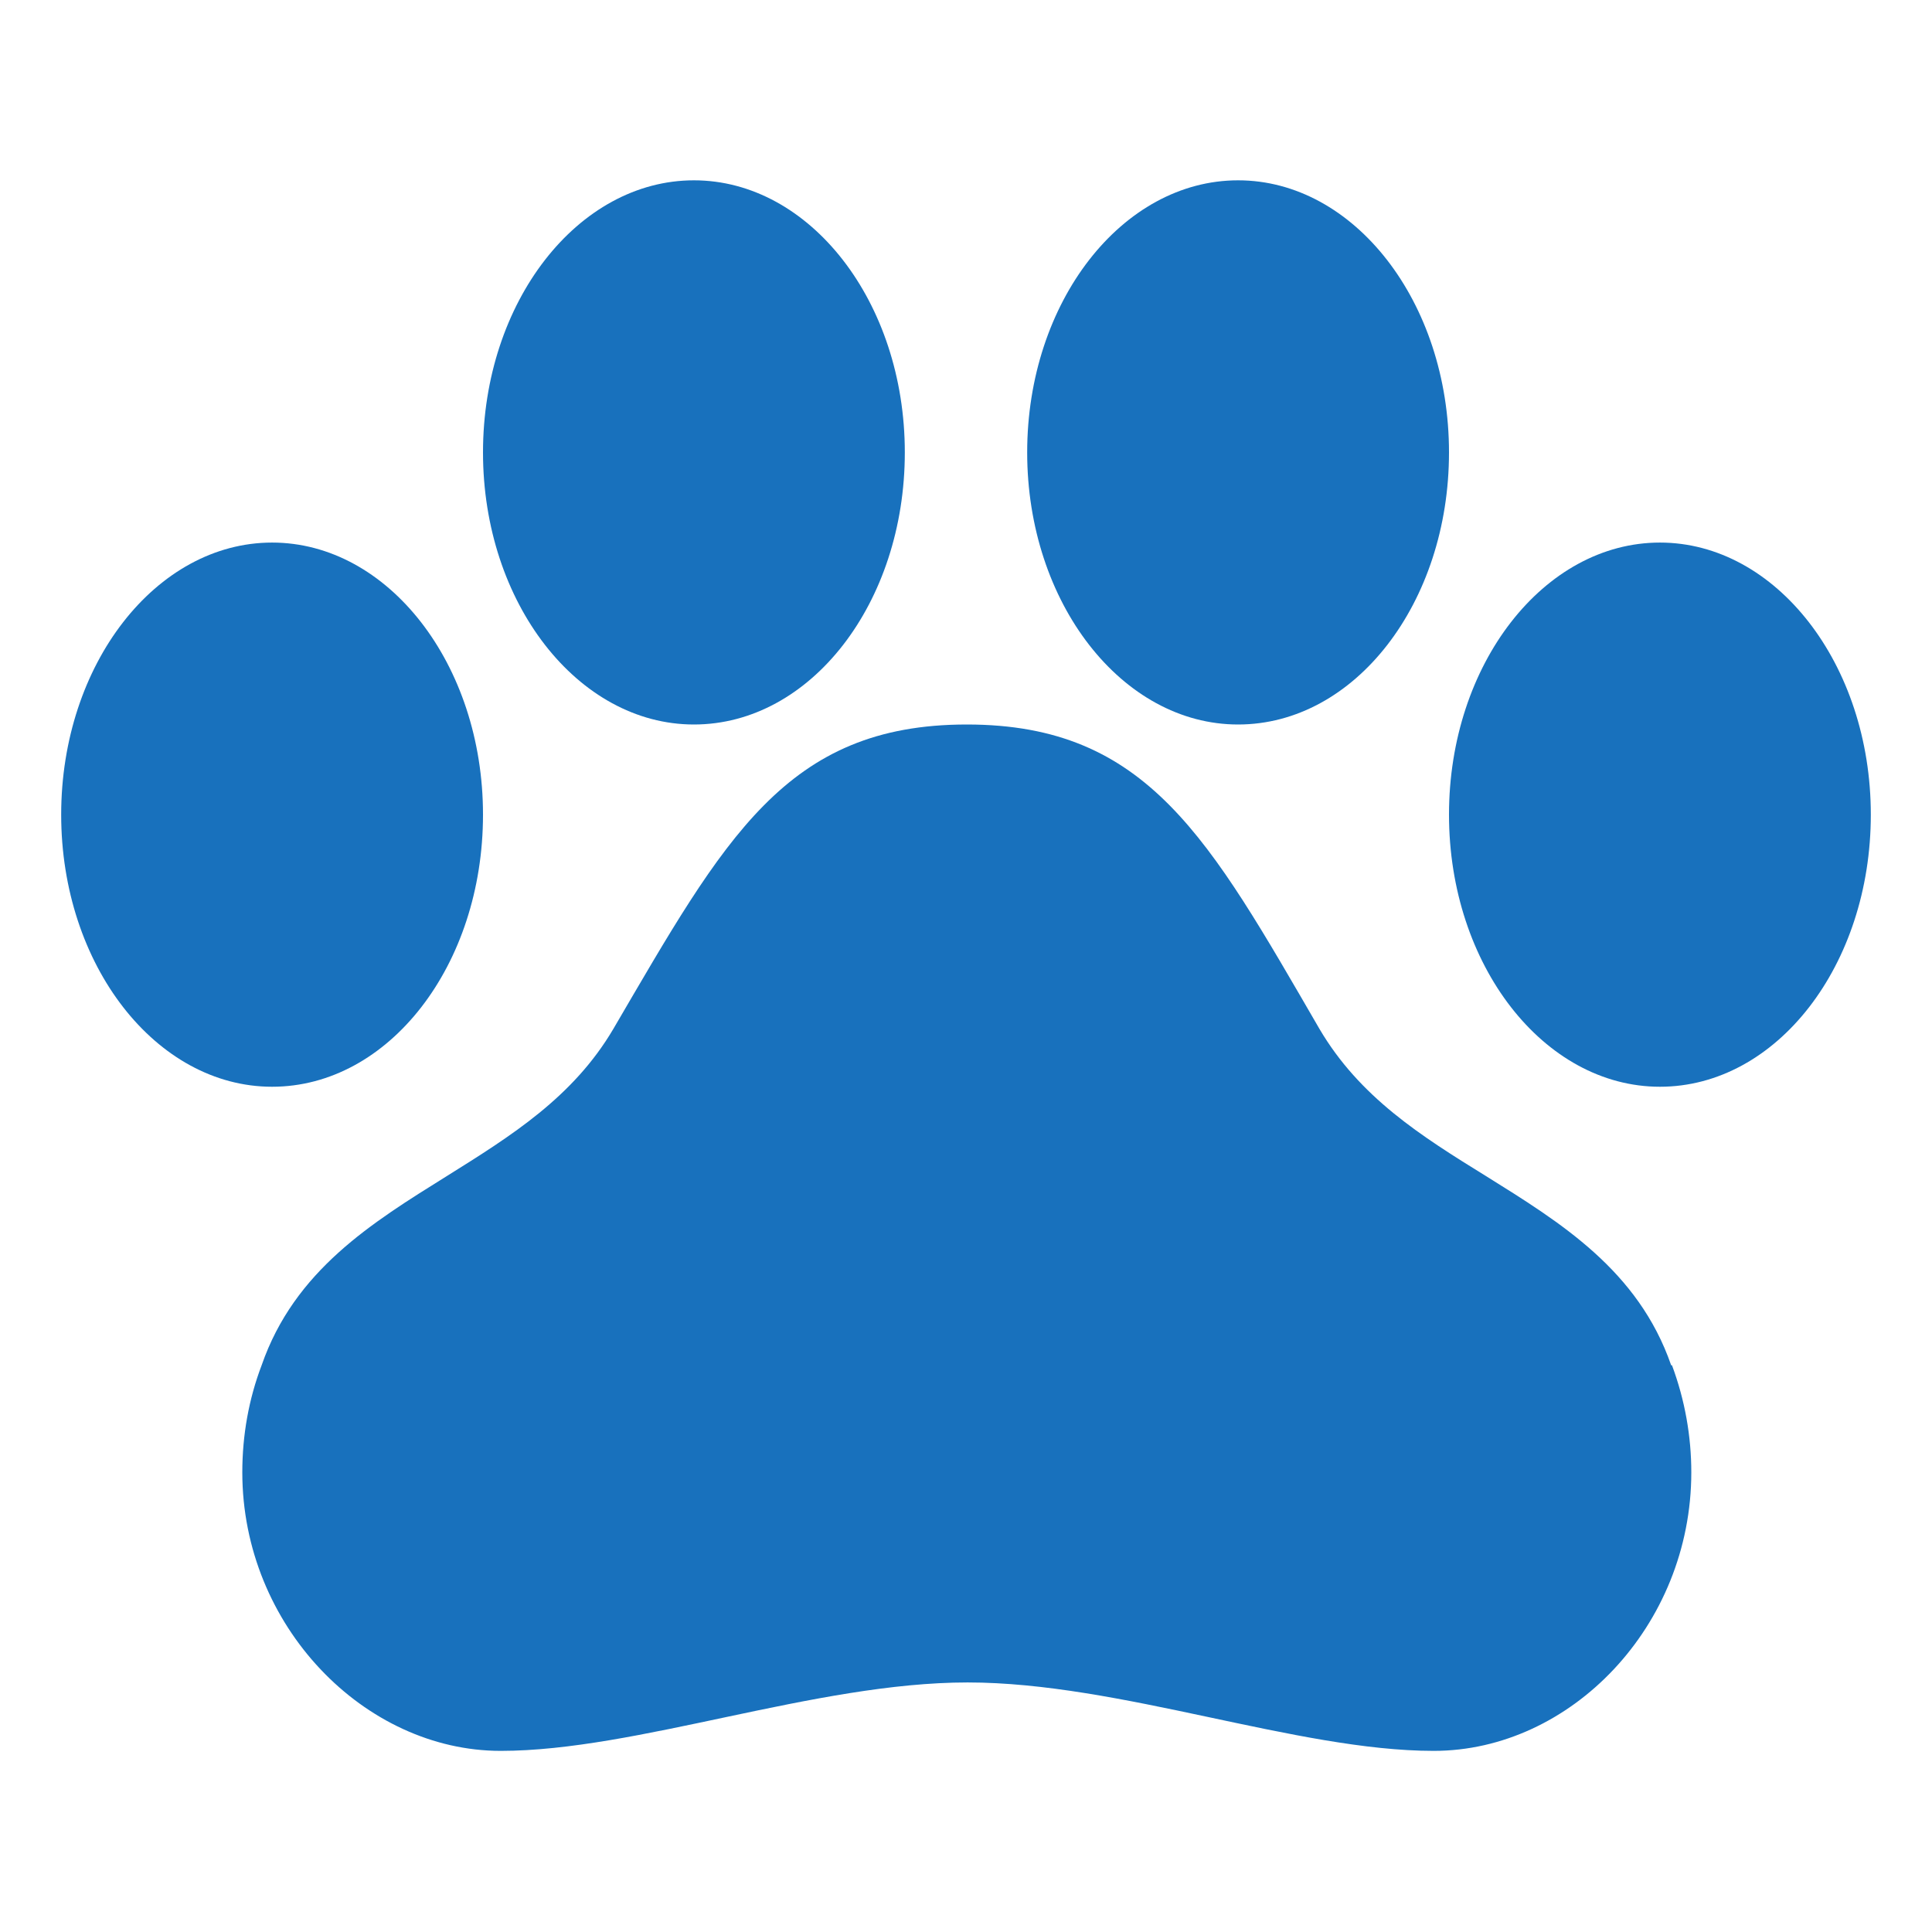
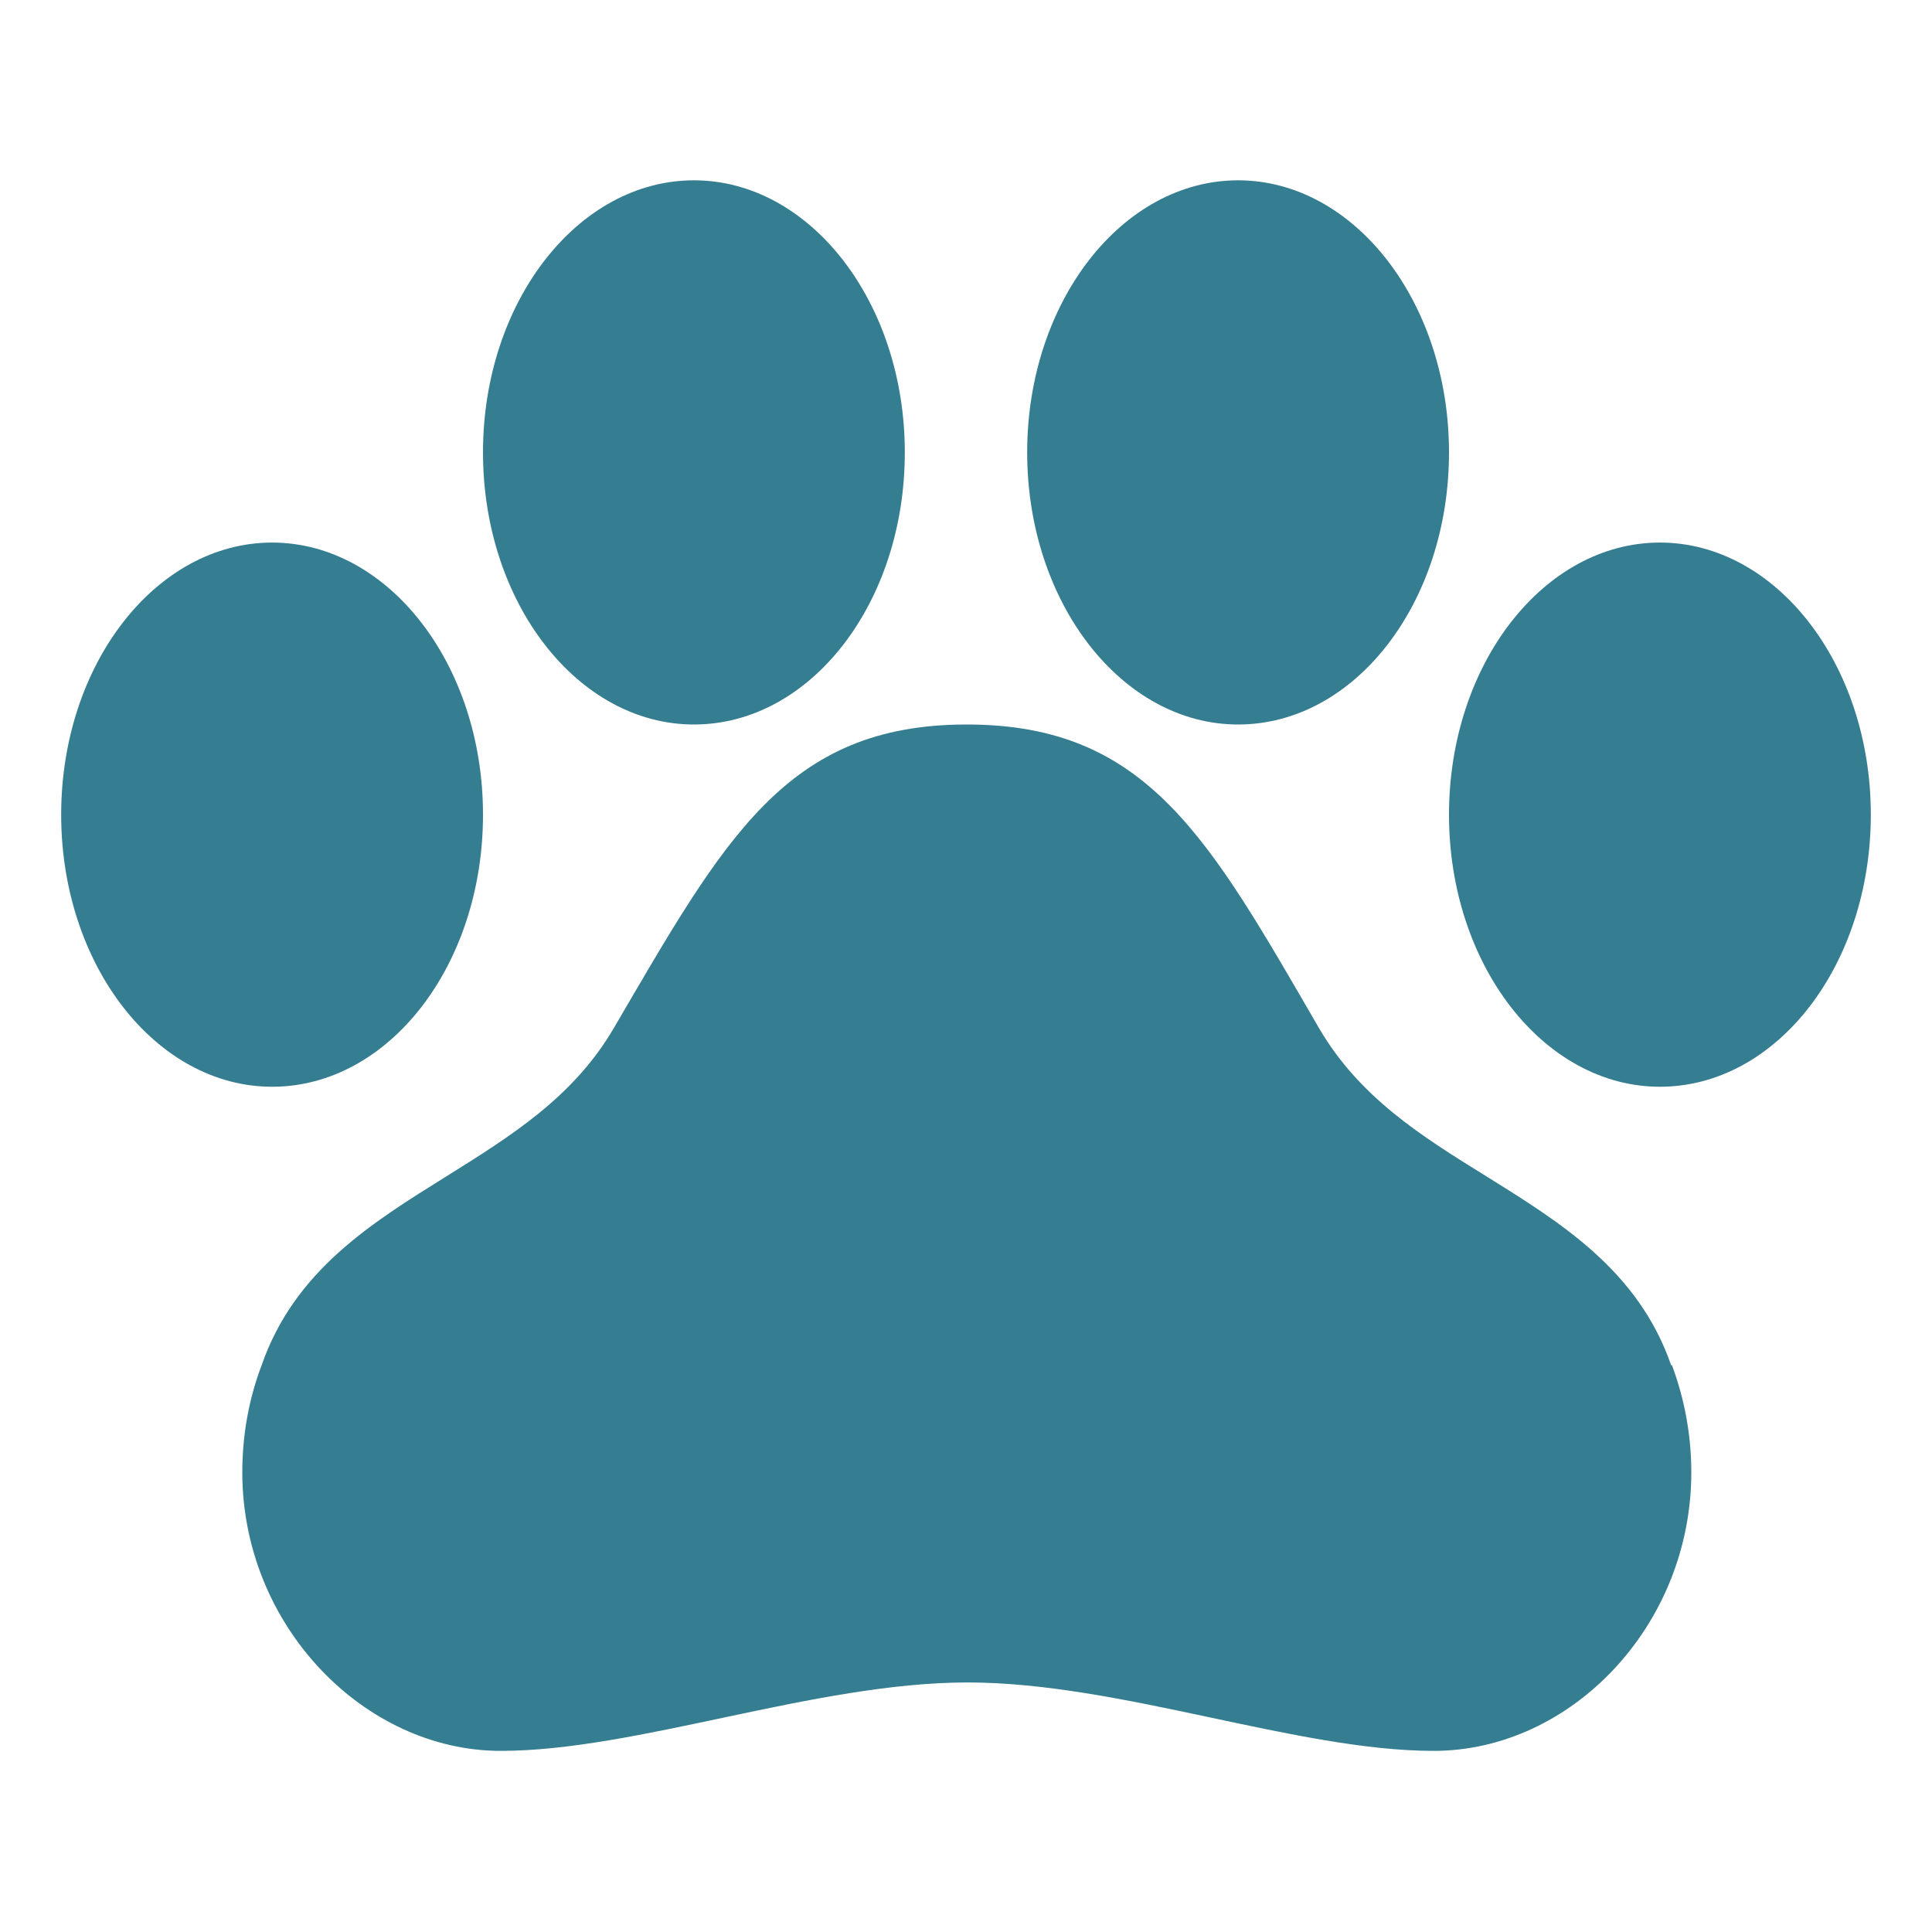
<svg xmlns="http://www.w3.org/2000/svg" id="Layer_1" version="1.1" viewBox="0 0 24 24">
  <defs>
    <style>
      .st0 {
-         fill: #1871bd;
+         fill: #357d90;
      }
    </style>
  </defs>
-   <path class="st0" d="M20.76,16.96c-.41-1.18-1.37-1.77-2.3-2.35-.81-.5-1.57-.98-2.07-1.83-1.37-2.36-2.13-3.78-4.38-3.78s-3.01,1.42-4.39,3.78c-.5.85-1.27,1.33-2.07,1.83-.93.58-1.89,1.17-2.3,2.35-.16.42-.24.87-.24,1.33,0,1.91,1.52,3.46,3.21,3.46s3.91-.85,5.8-.85,4.09.85,5.79.85,3.2-1.55,3.2-3.46c0-.45-.08-.9-.24-1.33Z" />
+   <path class="st0" d="M20.76,16.96c-.41-1.18-1.37-1.77-2.3-2.35-.81-.5-1.57-.98-2.07-1.83-1.37-2.36-2.13-3.78-4.38-3.78s-3.01,1.42-4.39,3.78c-.5.85-1.27,1.33-2.07,1.83-.93.58-1.89,1.17-2.3,2.35-.16.42-.24.87-.24,1.33,0,1.91,1.52,3.46,3.21,3.46s3.91-.85,5.8-.85,4.09.85,5.79.85,3.2-1.55,3.2-3.46c0-.45-.08-.9-.24-1.33h-.01Z" />
  <path class="st0" d="M3.38,13.5c1.45,0,2.62-1.51,2.62-3.38s-1.18-3.38-2.62-3.38-2.62,1.51-2.62,3.38,1.18,3.38,2.62,3.38Z" />
  <path class="st0" d="M8.62,9c1.45,0,2.62-1.51,2.62-3.38s-1.18-3.38-2.62-3.38-2.62,1.51-2.62,3.38,1.18,3.38,2.62,3.38Z" />
  <path class="st0" d="M15.38,9c1.45,0,2.62-1.51,2.62-3.38s-1.18-3.38-2.62-3.38-2.62,1.51-2.62,3.38,1.18,3.38,2.62,3.38Z" />
  <path class="st0" d="M20.62,13.5c1.45,0,2.62-1.51,2.62-3.38s-1.18-3.38-2.62-3.38-2.62,1.51-2.62,3.38,1.18,3.38,2.62,3.38Z" />
</svg>
